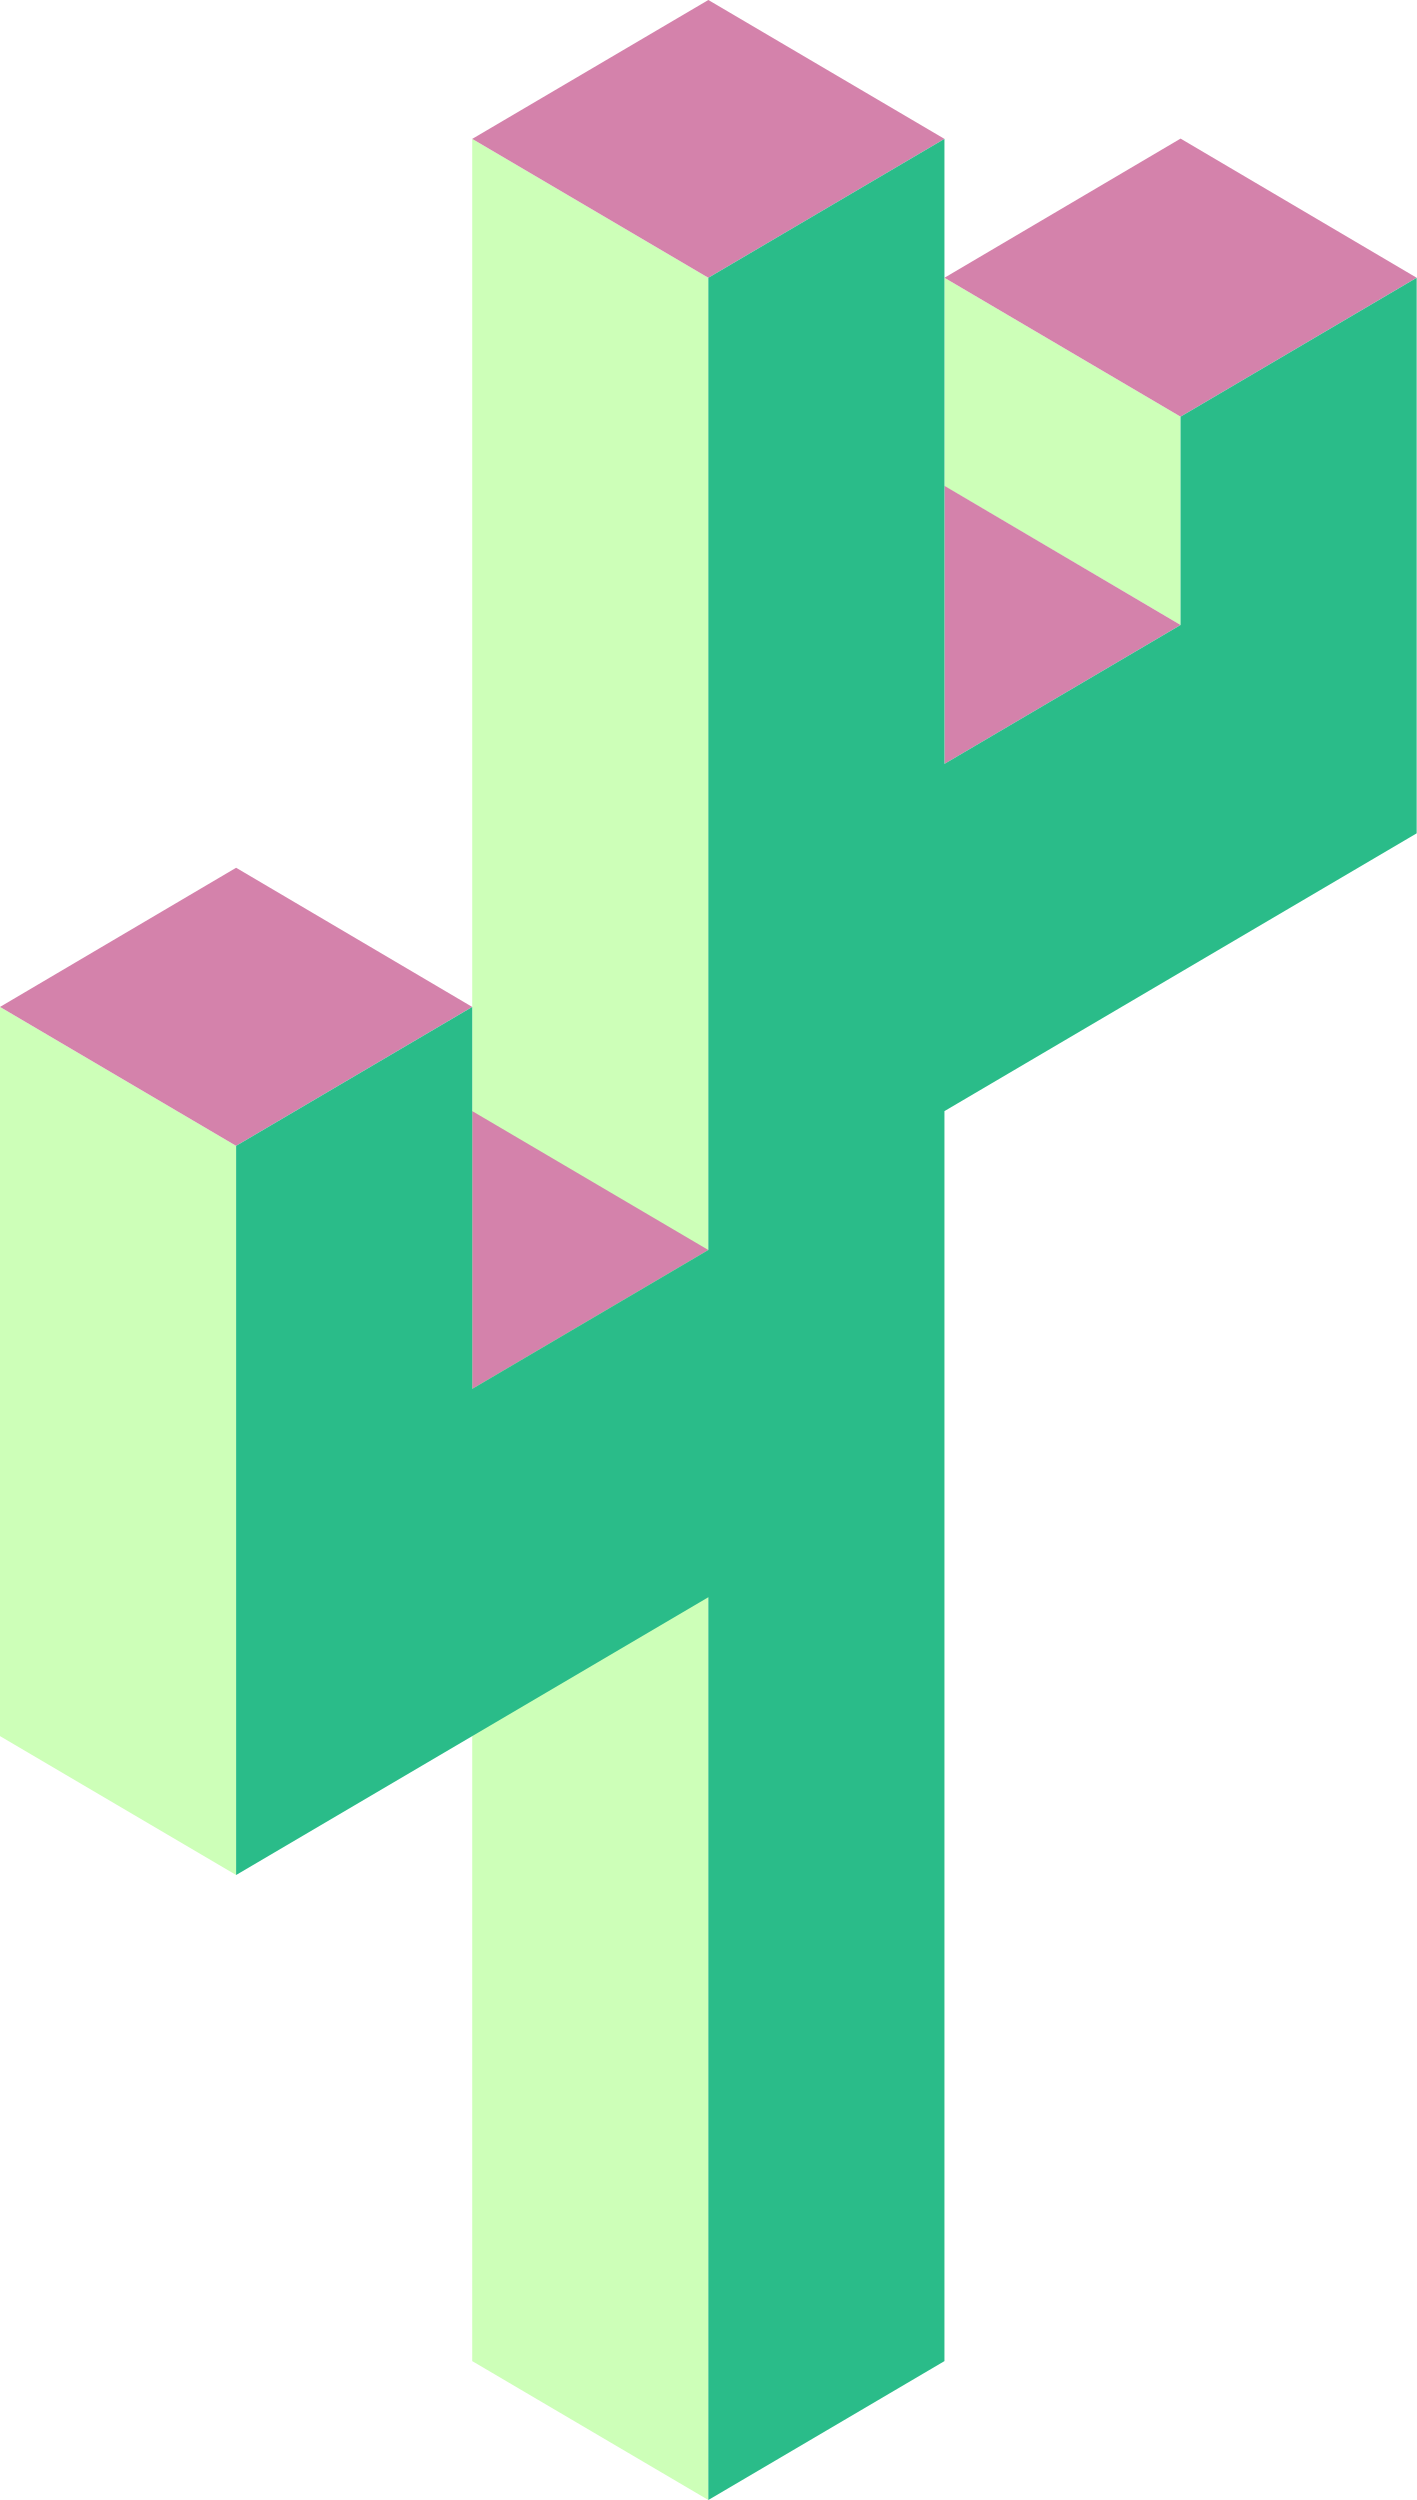
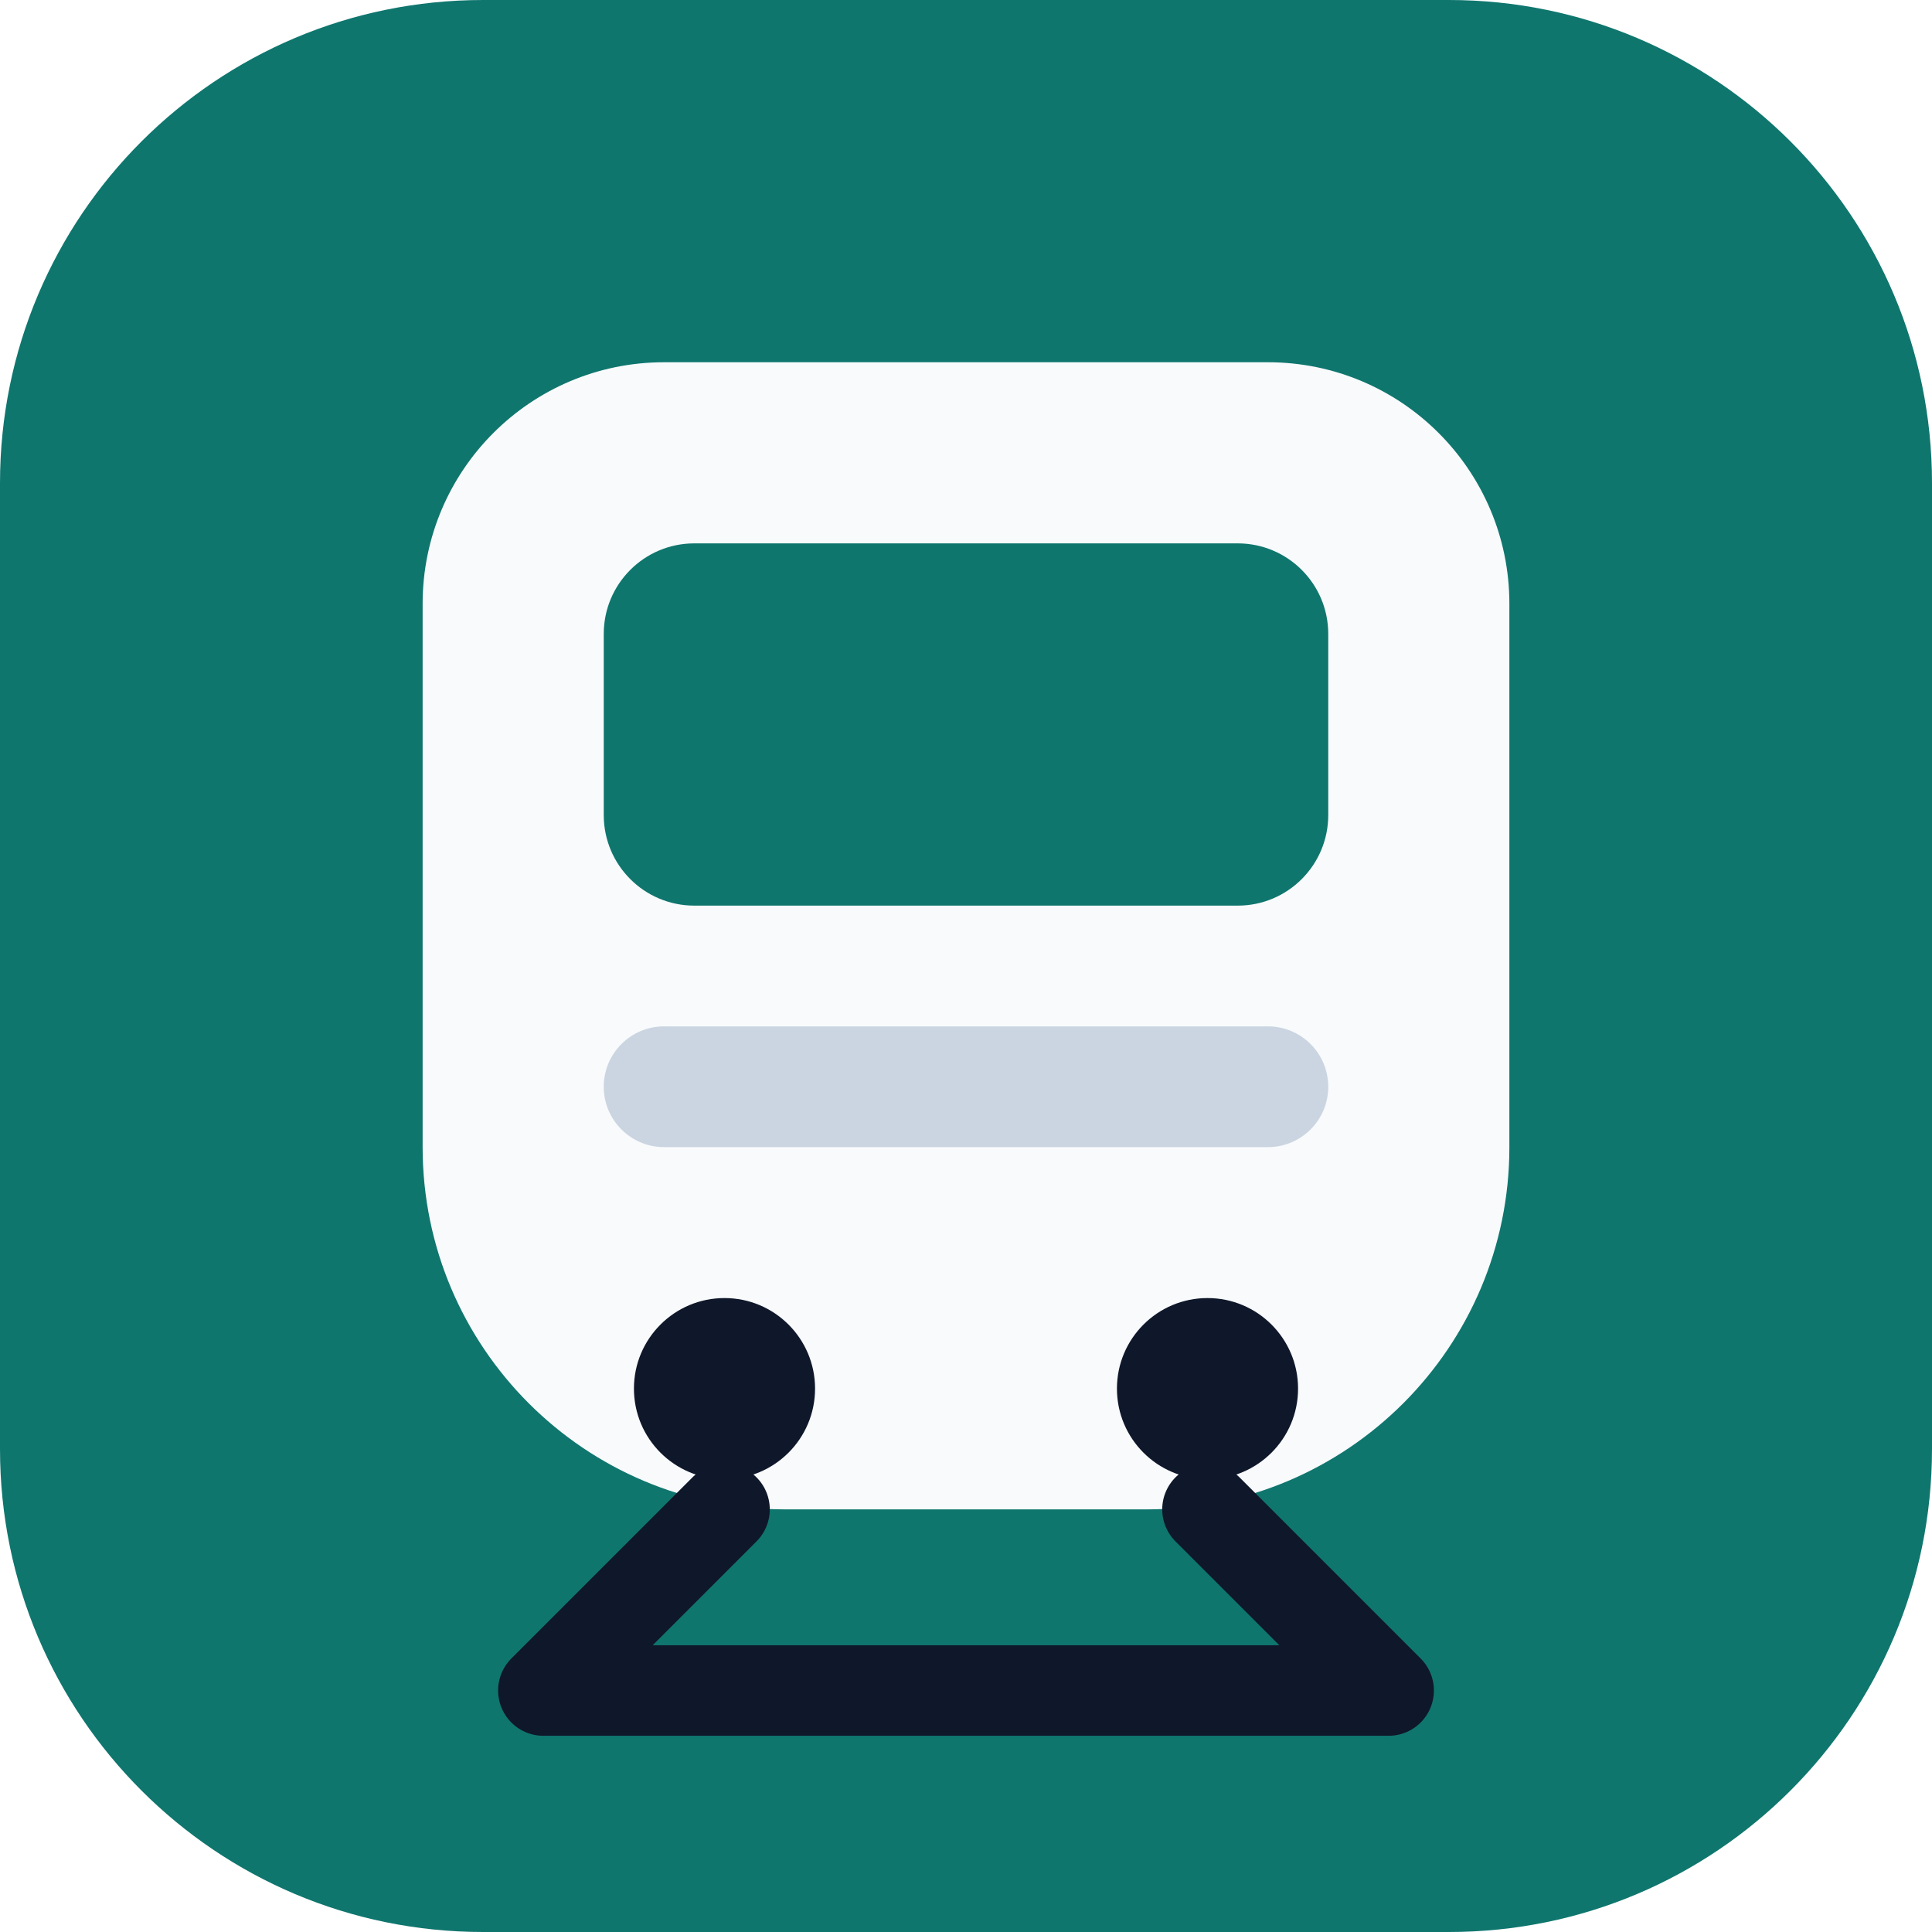
- <svg xmlns="http://www.w3.org/2000/svg" fill="none" viewBox="0 0 272 480">
-   <path fill="#cdffb8" d="M181.334 93.333v-40L226.667 80v40zM136.001 53.333 90.667 26.667v426.666L136.001 480zM45.333 220 0 193.334v140L45.333 360z" />
-   <path fill="#d482ab" d="M90.667 26.667 136.001 0l45.333 26.667-45.333 26.666zM181.334 53.33l45.333-26.72L272 53.33 226.667 80zM136 240l-45.333-26.67v53.34zM0 193.33l45.333-26.72 45.334 26.72L45.333 220zM181.334 93.277 226.667 120l-45.333 26.67z" />
-   <path fill="#2abc89" d="m136 53.333 45.333-26.666v120L226.667 120V80L272 53.333V160l-90.667 53.333v240L136 480V306.667L45.334 360V220l45.333-26.667v73.334L136 240z" />
+ <svg xmlns="http://www.w3.org/2000/svg" viewBox="0 0 64 64" fill="none">
+   <rect width="64" height="64" rx="16" fill="#0f766e" />
+   <path d="M22 12h20a8 8 0 0 1 8 8v18a12 12 0 0 1-12 12H26A12 12 0 0 1 14 38V20a8 8 0 0 1 8-8Z" fill="#f8fafc" />
+   <rect x="20" y="18" width="24" height="12" rx="3" fill="#0f766e" />
+   <rect x="20" y="34" width="24" height="4" rx="2" fill="#cbd5e1" />
+   <circle cx="24" cy="46" r="3" fill="#0f172a" />
+   <circle cx="40" cy="46" r="3" fill="#0f172a" />
+   <path d="M24 50 18 56M40 50l6 6M18 56h28" stroke="#0f172a" stroke-linecap="round" stroke-width="3" />
</svg>
